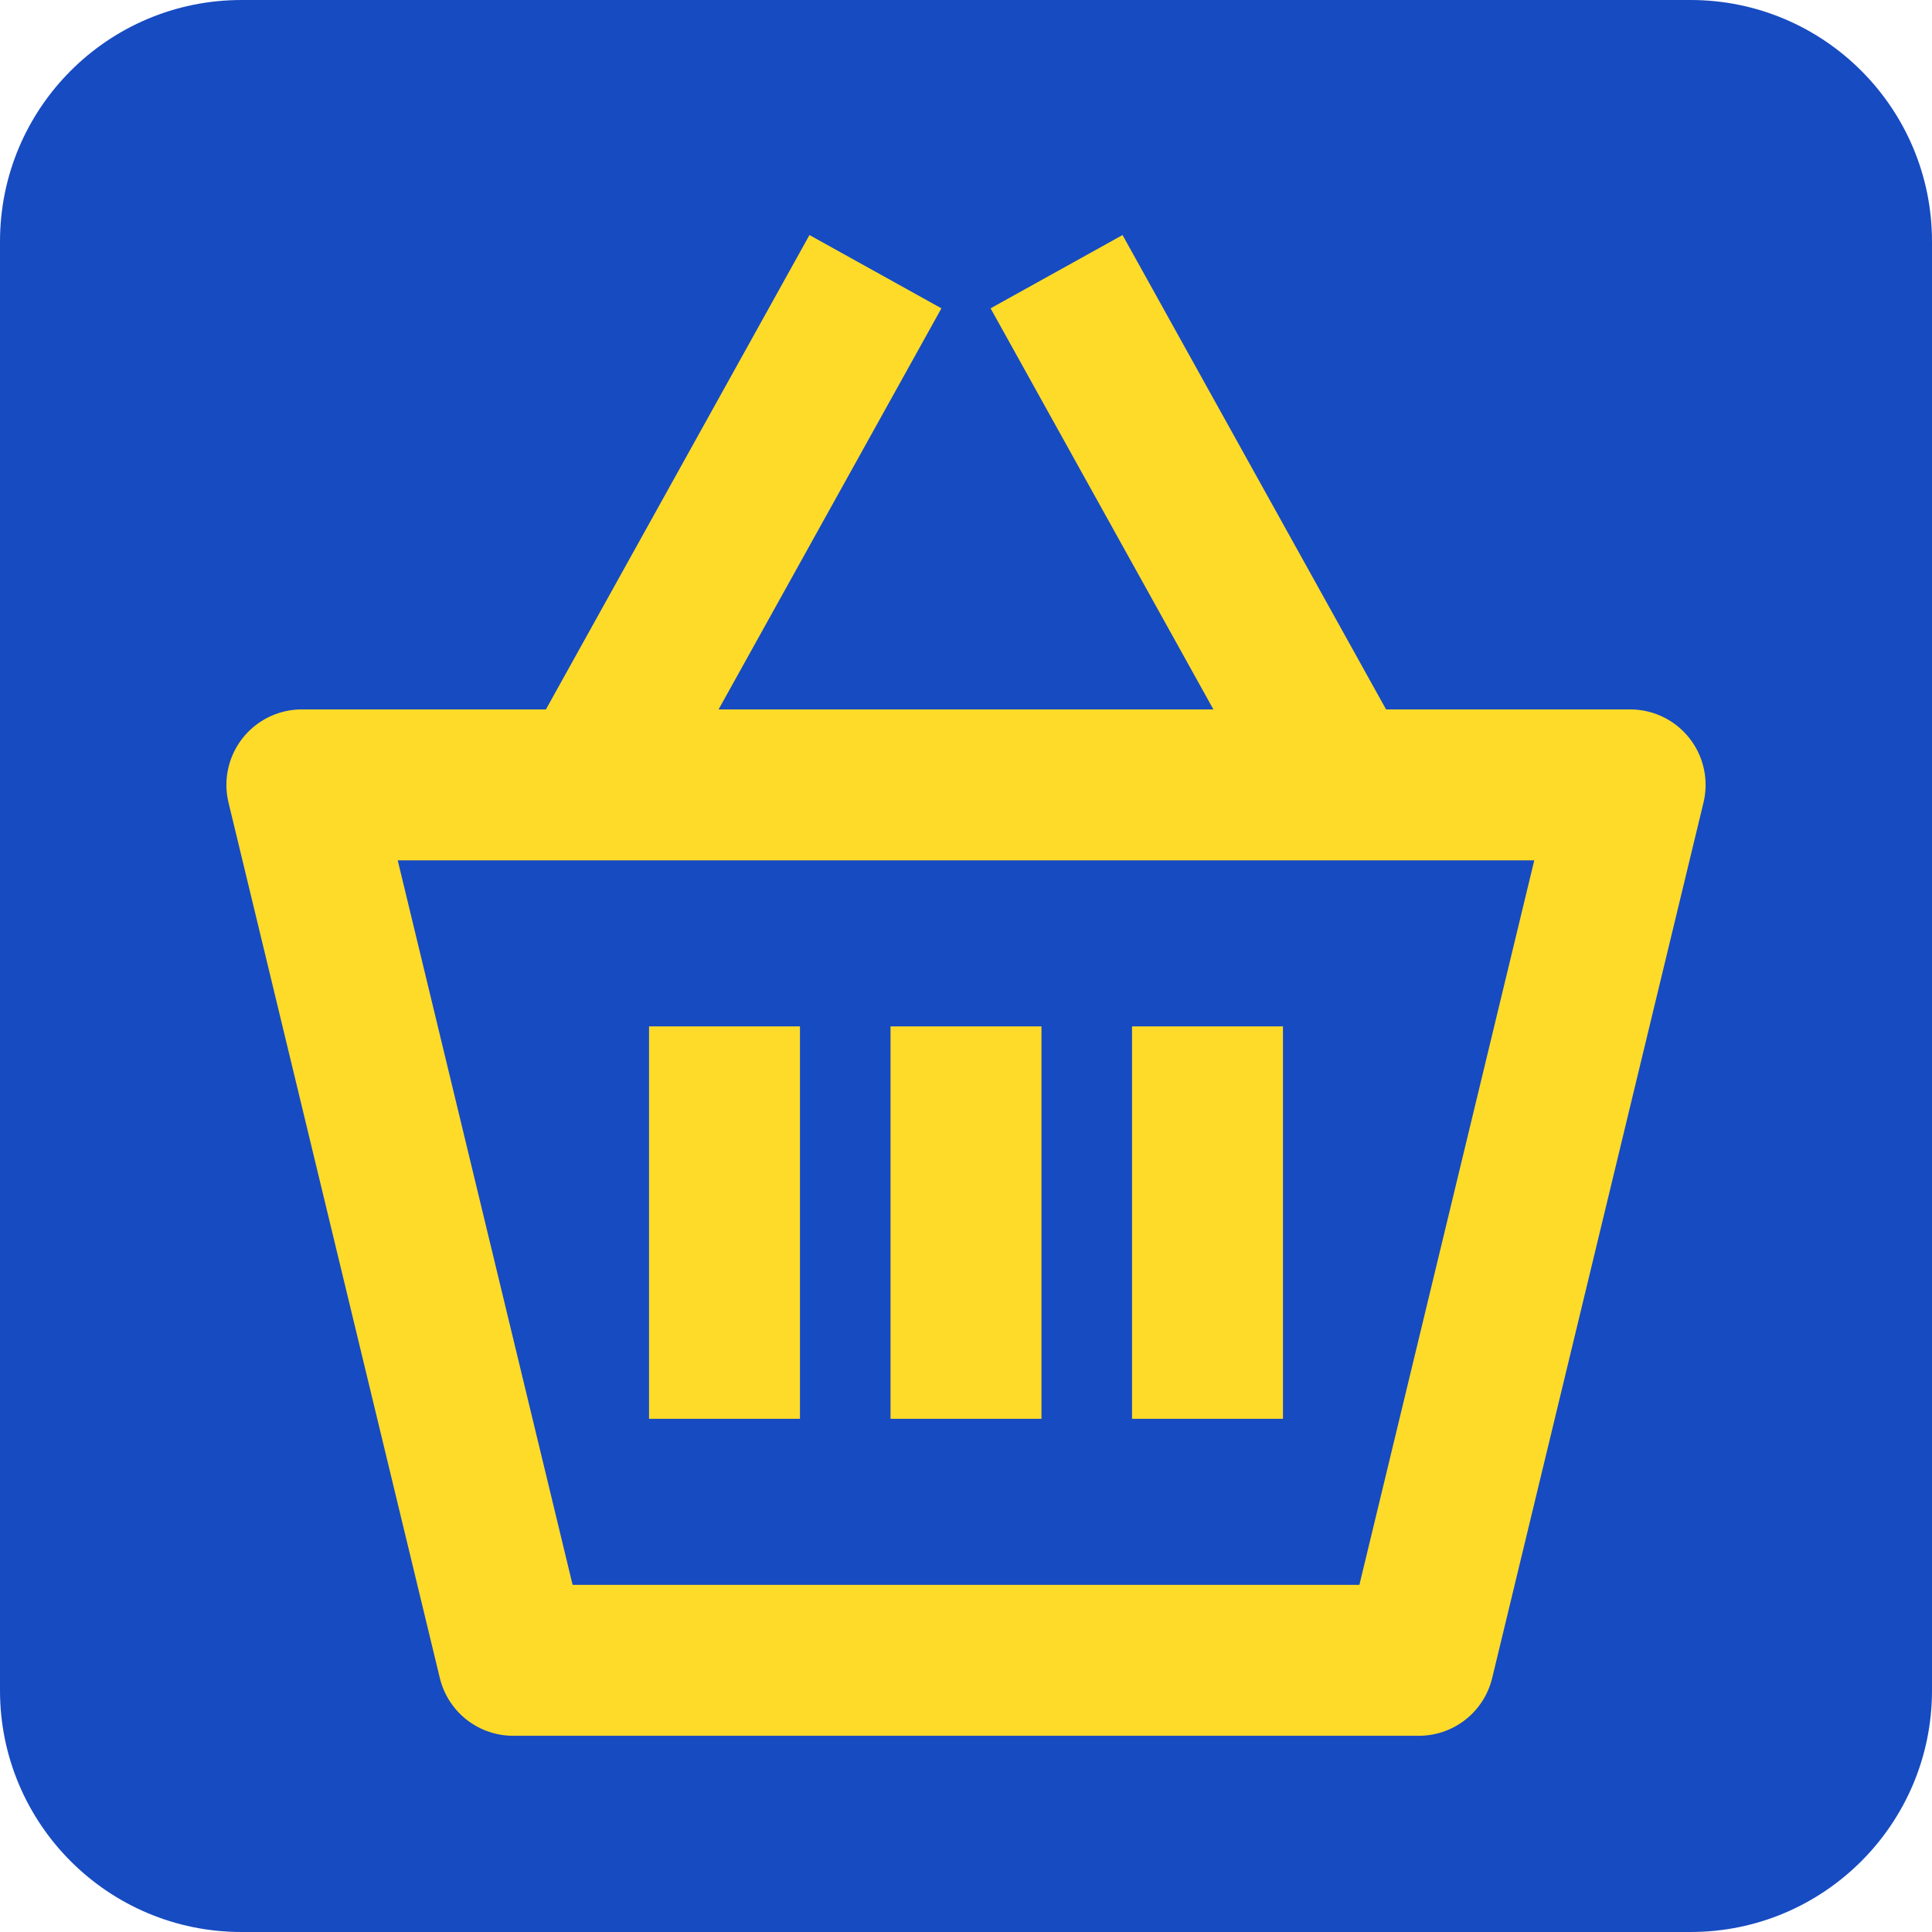
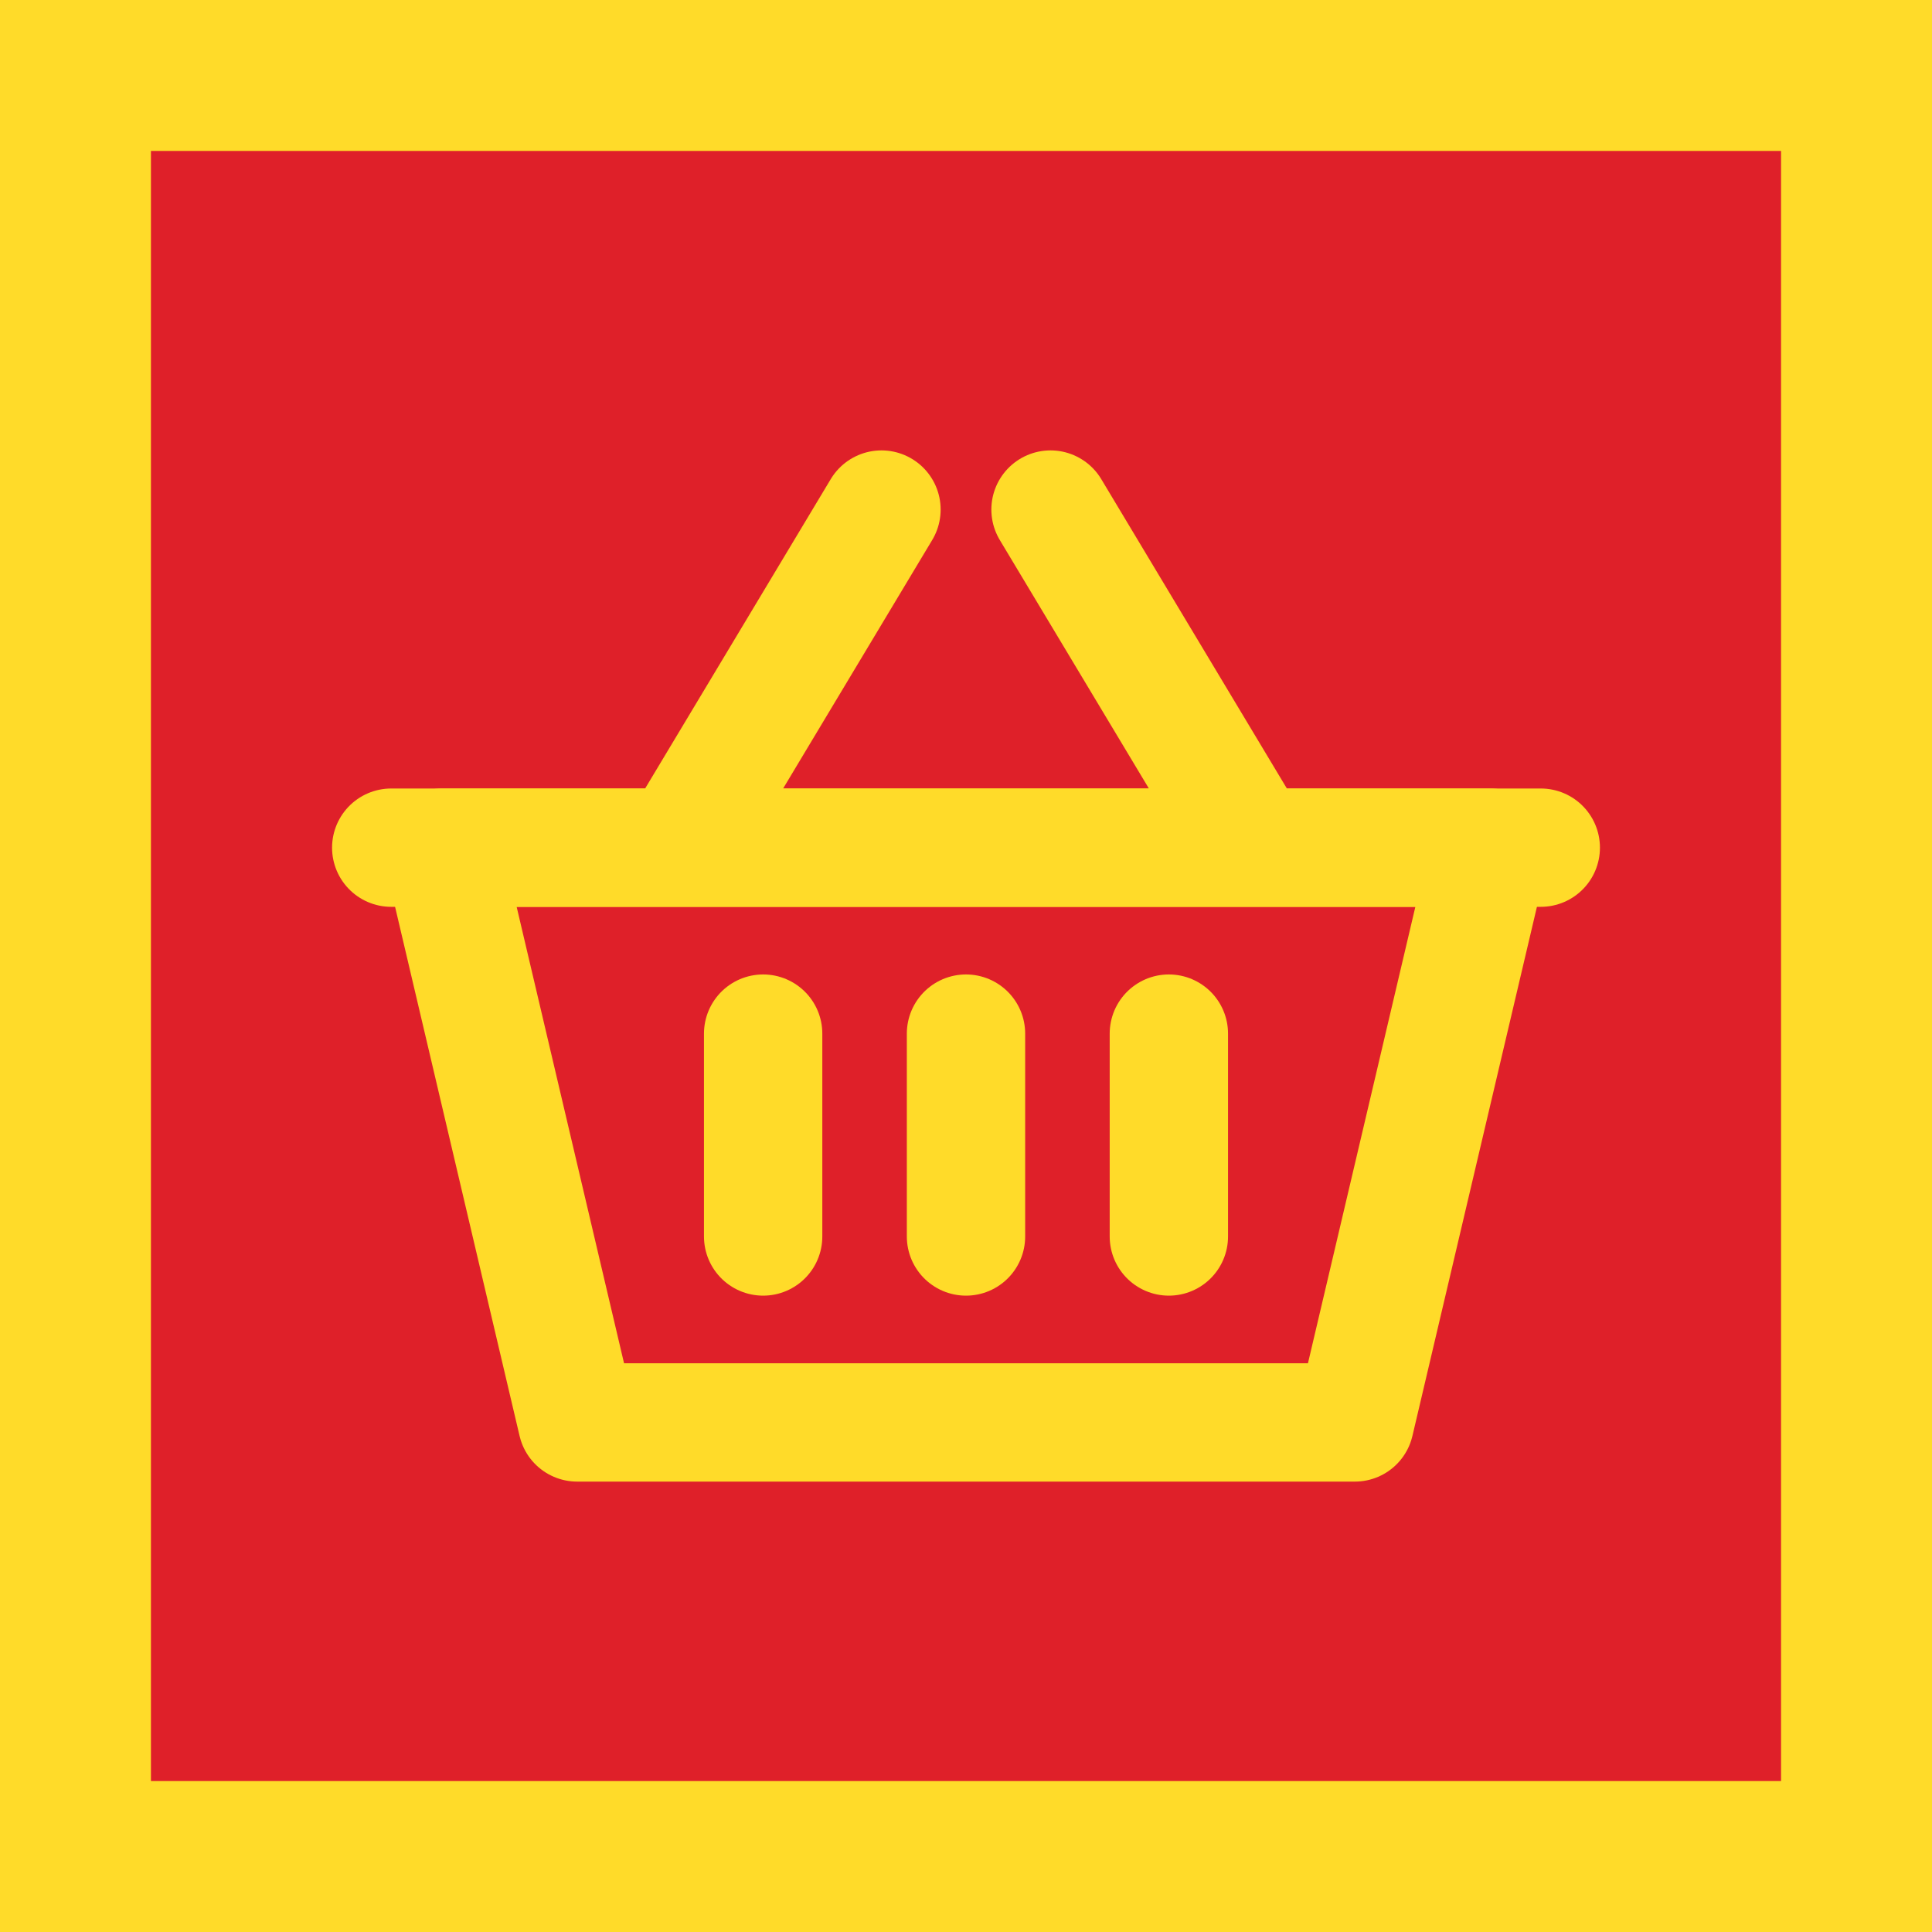
<svg xmlns="http://www.w3.org/2000/svg" viewBox="0 0 64 64">
-   <rect width="64" height="64" rx="8" fill="#174bc1" />
-   <path d="m10 26 7 29h30l7-29ZM19 27 29 9m16 18L35 9M24 34v13m8-13v13m8-13v13" fill="none" stroke="#ffdb29" stroke-width="5" stroke-linejoin="round" />
+   <rect width="64" height="64" fill="#ffdb29" />
+   <rect x="5" y="5" width="54" height="54" fill="#df2029" />
+   <g transform="translate(9.6 12.4) scale(0.56)" fill="none" stroke="#ffdb29" stroke-width="7" stroke-linejoin="round" stroke-linecap="round">
+     <path d="M9 28h62L63 62H17L9 28Z" />
+     <path d="M23 28 35 8M57 28 45 8M28 39v12M40 39v12M52 39v12M6 28h68" />
+   </g>
</svg>
